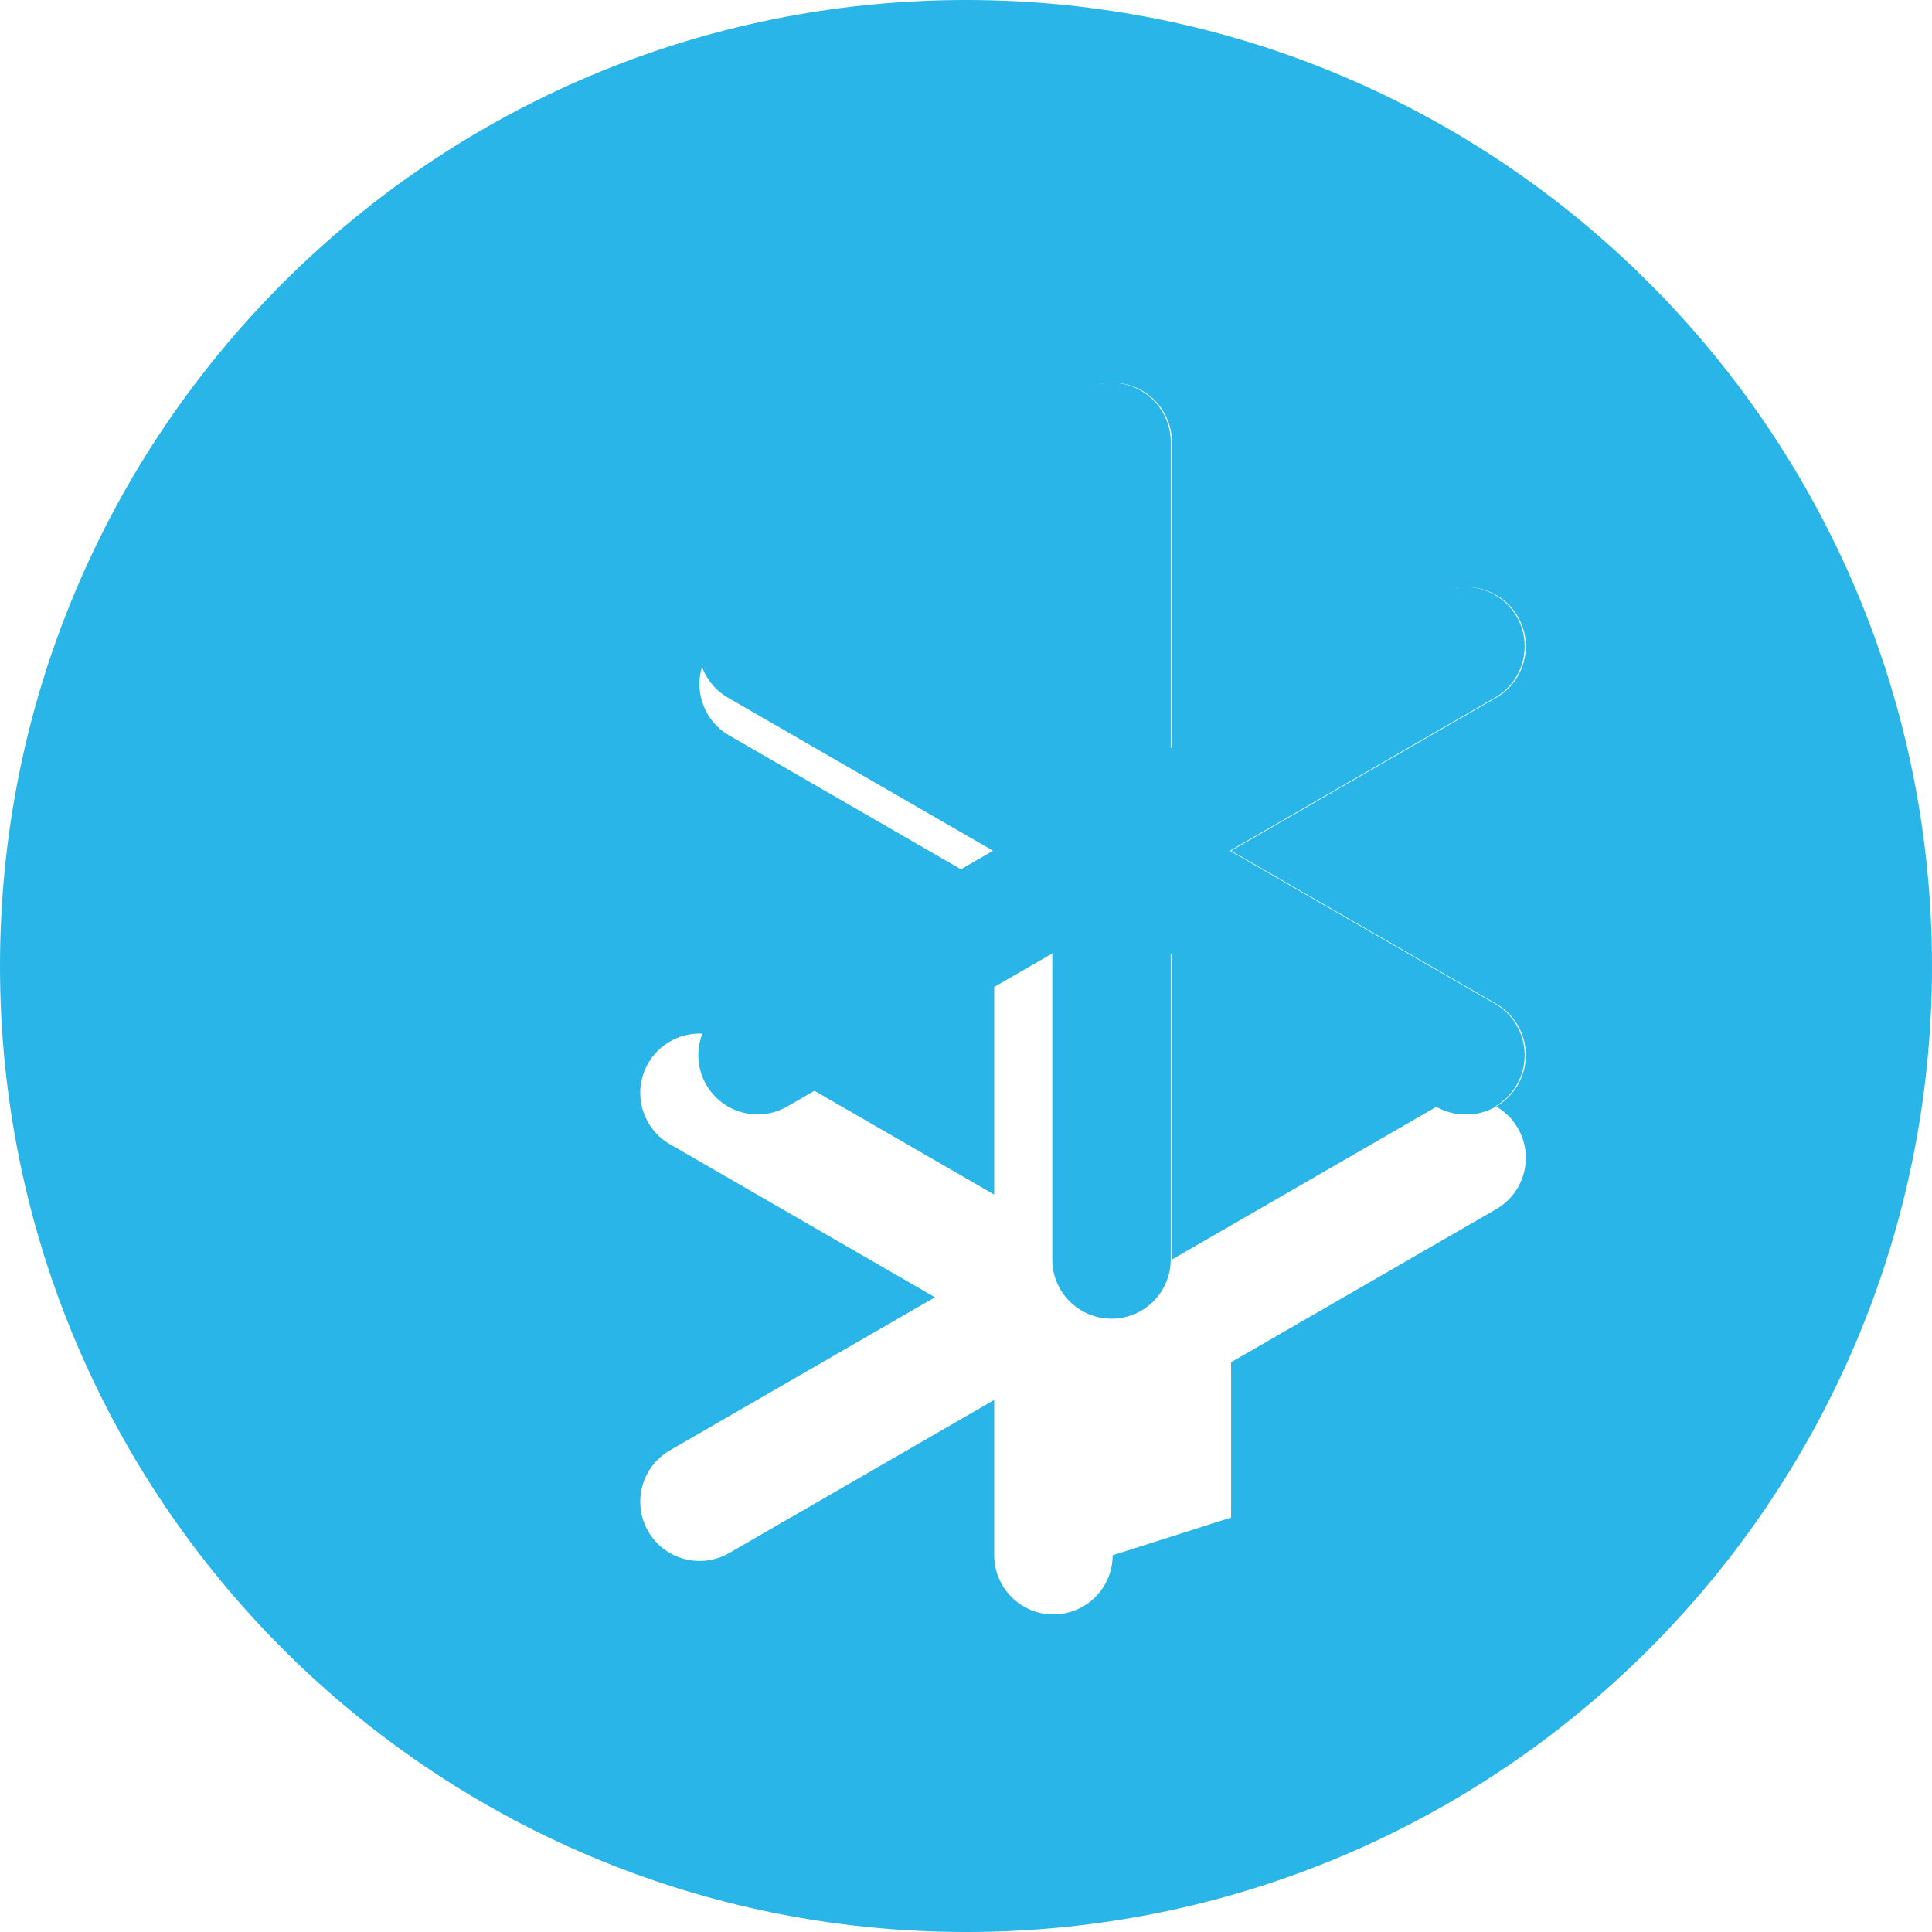
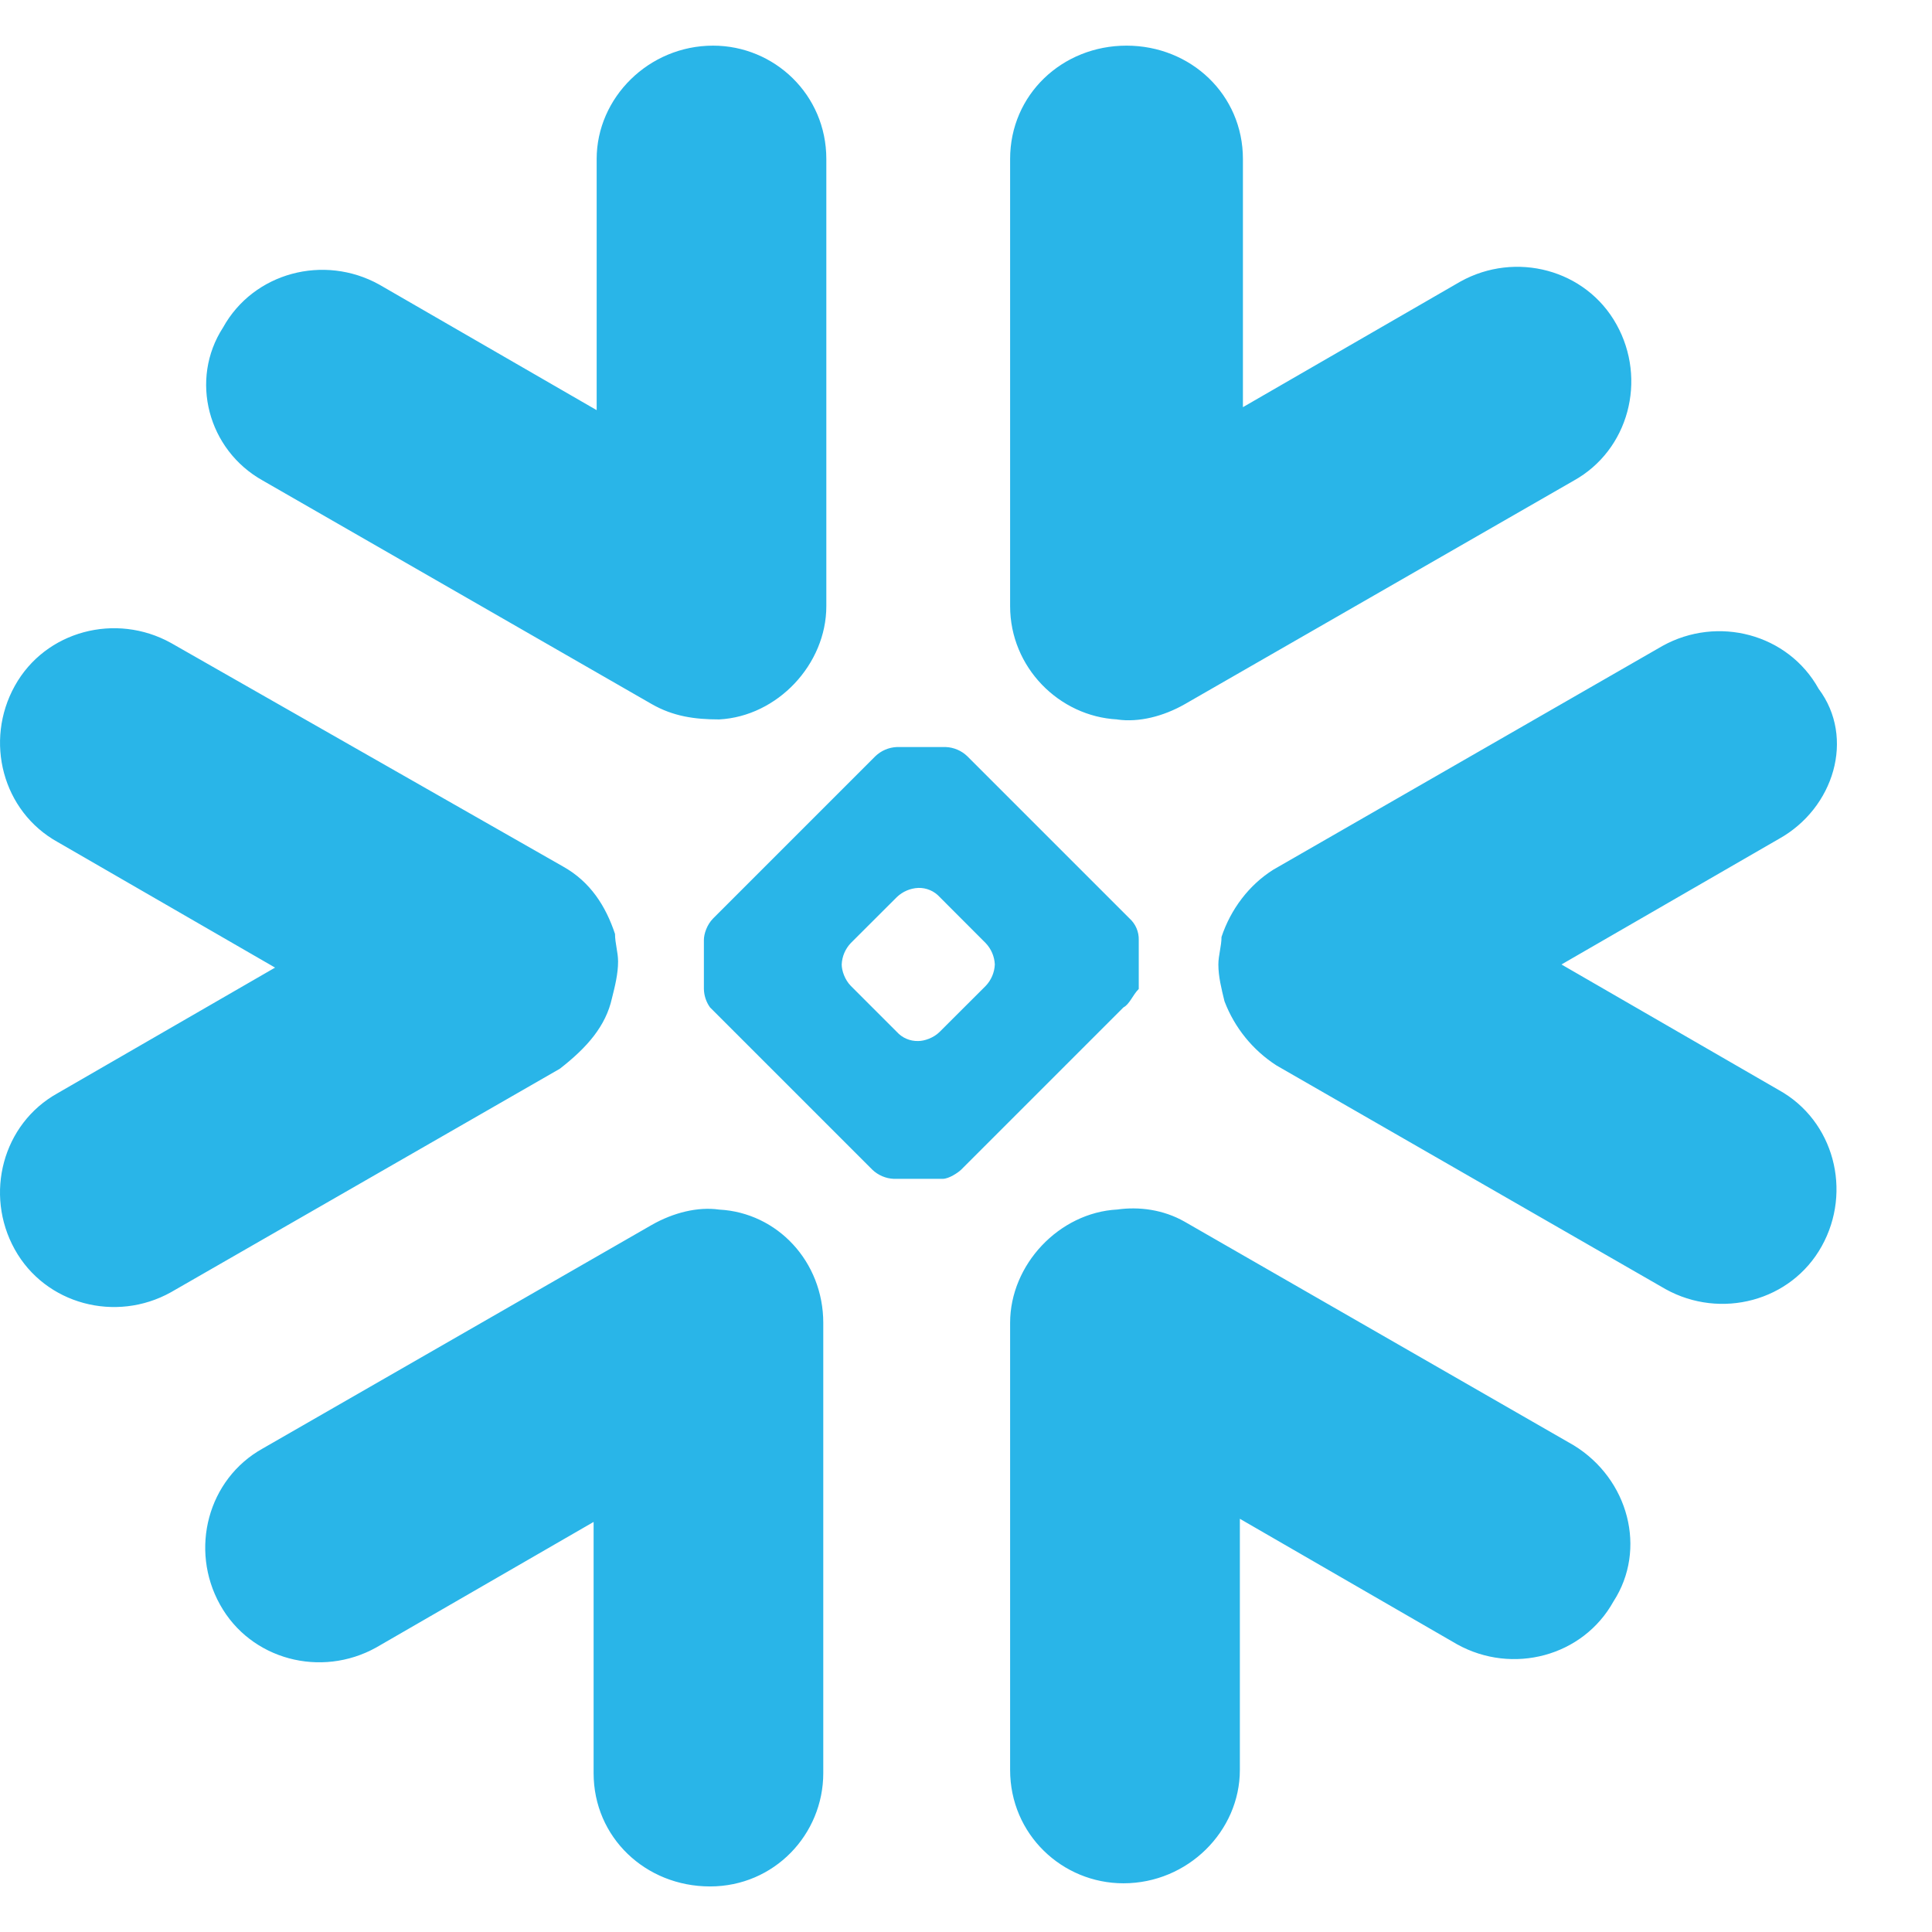
- <svg xmlns="http://www.w3.org/2000/svg" width="32" height="32" viewBox="0 0 32 32" fill="none">
-   <path fill="#29B5E8" d="M20.372 14.09l4.39-2.535a.982.982 0 00.36-1.341.982.982 0 00-1.341-.36l-4.39 2.535V7.32a.982.982 0 00-.982-.98.982.982 0 00-.98.98v5.07l-4.39-2.535a.982.982 0 00-1.341.36.982.982 0 00.36 1.341l4.39 2.535-4.39 2.535a.982.982 0 00-.36 1.341.982.982 0 001.341.36l4.39-2.535v5.07a.982.982 0 00.98.98.982.982 0 00.982-.98v-5.07l4.39 2.535a.982.982 0 001.341-.36.982.982 0 00-.36-1.341l-4.39-2.535z" />
-   <path fill="#29B5E8" d="M16 0C7.163 0 0 7.163 0 16s7.163 16 16 16 16-7.163 16-16S24.837 0 16 0zm2.429 25.76a.982.982 0 01-.982.98.982.982 0 01-.98-.98v-2.572l-4.39 2.535a.982.982 0 01-1.341-.36.982.982 0 01.36-1.341l4.39-2.535-4.39-2.535a.982.982 0 01-.36-1.341.982.982 0 011.341-.36l4.39 2.535v-5.07l-4.39-2.535a.982.982 0 01-.36-1.341.982.982 0 011.341-.36l4.39 2.535V7.32a.982.982 0 01.98-.98.982.982 0 01.982.98v5.07l4.39-2.535a.982.982 0 011.341.36.982.982 0 01-.36 1.341l-4.39 2.535 4.39 2.535a.982.982 0 01.36 1.341.982.982 0 01-1.341.36l-4.39-2.535v5.07l4.39-2.535a.982.982 0 011.341.36.982.982 0 01-.36 1.341l-4.39 2.535v2.572z" />
+ <svg xmlns="http://www.w3.org/2000/svg" viewBox="0 0 24 24" fill="none">
+   <path fill="#29B5E8" d="M7.602 12.4c.038-.151.076-.304.076-.456 0-.114-.038-.228-.038-.342-.114-.343-.304-.647-.646-.838l-4.87-2.777c-.685-.38-1.56-.152-1.94.533-.381.685-.153 1.56.532 1.94l2.701 1.56-2.701 1.56c-.685.38-.913 1.256-.533 1.94.38.685 1.256.914 1.94.533l4.832-2.777c.343-.267.571-.533.647-.876zm1.332 2.626c-.266-.038-.57.038-.837.19l-4.832 2.777c-.685.38-.913 1.256-.532 1.94.38.686 1.255.914 1.94.533l2.701-1.56v3.12c0 .8.647 1.408 1.446 1.408.799 0 1.407-.647 1.407-1.408v-5.592c0-.761-.57-1.37-1.293-1.408zm4.946-6.088c.266.038.57-.038.837-.19l4.832-2.777c.685-.38.913-1.256.532-1.94-.38-.686-1.255-.914-1.94-.533l-2.701 1.56V1.975c0-.799-.647-1.408-1.446-1.408-.799 0-1.446.609-1.446 1.408V7.53c0 .76.609 1.37 1.332 1.407zM3.265 5.97l4.832 2.777c.266.152.533.19.837.19.723-.038 1.331-.684 1.331-1.407V1.975c0-.799-.646-1.408-1.407-1.408-.799 0-1.446.647-1.446 1.408v3.12l-2.701-1.56c-.685-.38-1.56-.152-1.94.533-.419.646-.19 1.521.494 1.902zm9.093 6.011a.412.412 0 00-.114-.266l-.57-.571a.346.346 0 00-.267-.114.412.412 0 00-.266.114l-.571.57a.411.411 0 00-.114.267c0 .076.038.19.114.267l.57.57a.345.345 0 00.267.114c.076 0 .19-.038.266-.114l.571-.57a.412.412 0 00.114-.267zm1.598.533L11.94 14.53c-.039.038-.153.114-.229.114h-.608a.411.411 0 01-.267-.114L8.82 12.514a.408.408 0 01-.076-.229v-.608c0-.076.038-.19.114-.267l2.016-2.016a.41.41 0 01.267-.114h.608a.41.41 0 01.267.114l2.016 2.016a.347.347 0 01.114.267v.608c-.076.077-.114.19-.19.229zm5.593 5.44l-4.832-2.777c-.266-.152-.57-.19-.837-.152-.723.038-1.332.684-1.332 1.408v5.554c0 .8.647 1.408 1.408 1.408.799 0 1.446-.647 1.446-1.408v-3.12l2.7 1.56c.686.38 1.561.152 1.941-.533.419-.646.19-1.521-.494-1.94zm2.549-7.533l-2.701 1.56 2.7 1.56c.686.38.914 1.256.533 1.94-.38.685-1.255.913-1.94.533l-4.832-2.778a1.644 1.644 0 01-.647-.798c-.037-.153-.076-.305-.076-.457 0-.114.039-.228.039-.342.114-.343.342-.647.646-.837l4.832-2.778c.685-.38 1.56-.152 1.94.533.457.609.19 1.484-.494 1.864" />
</svg>
